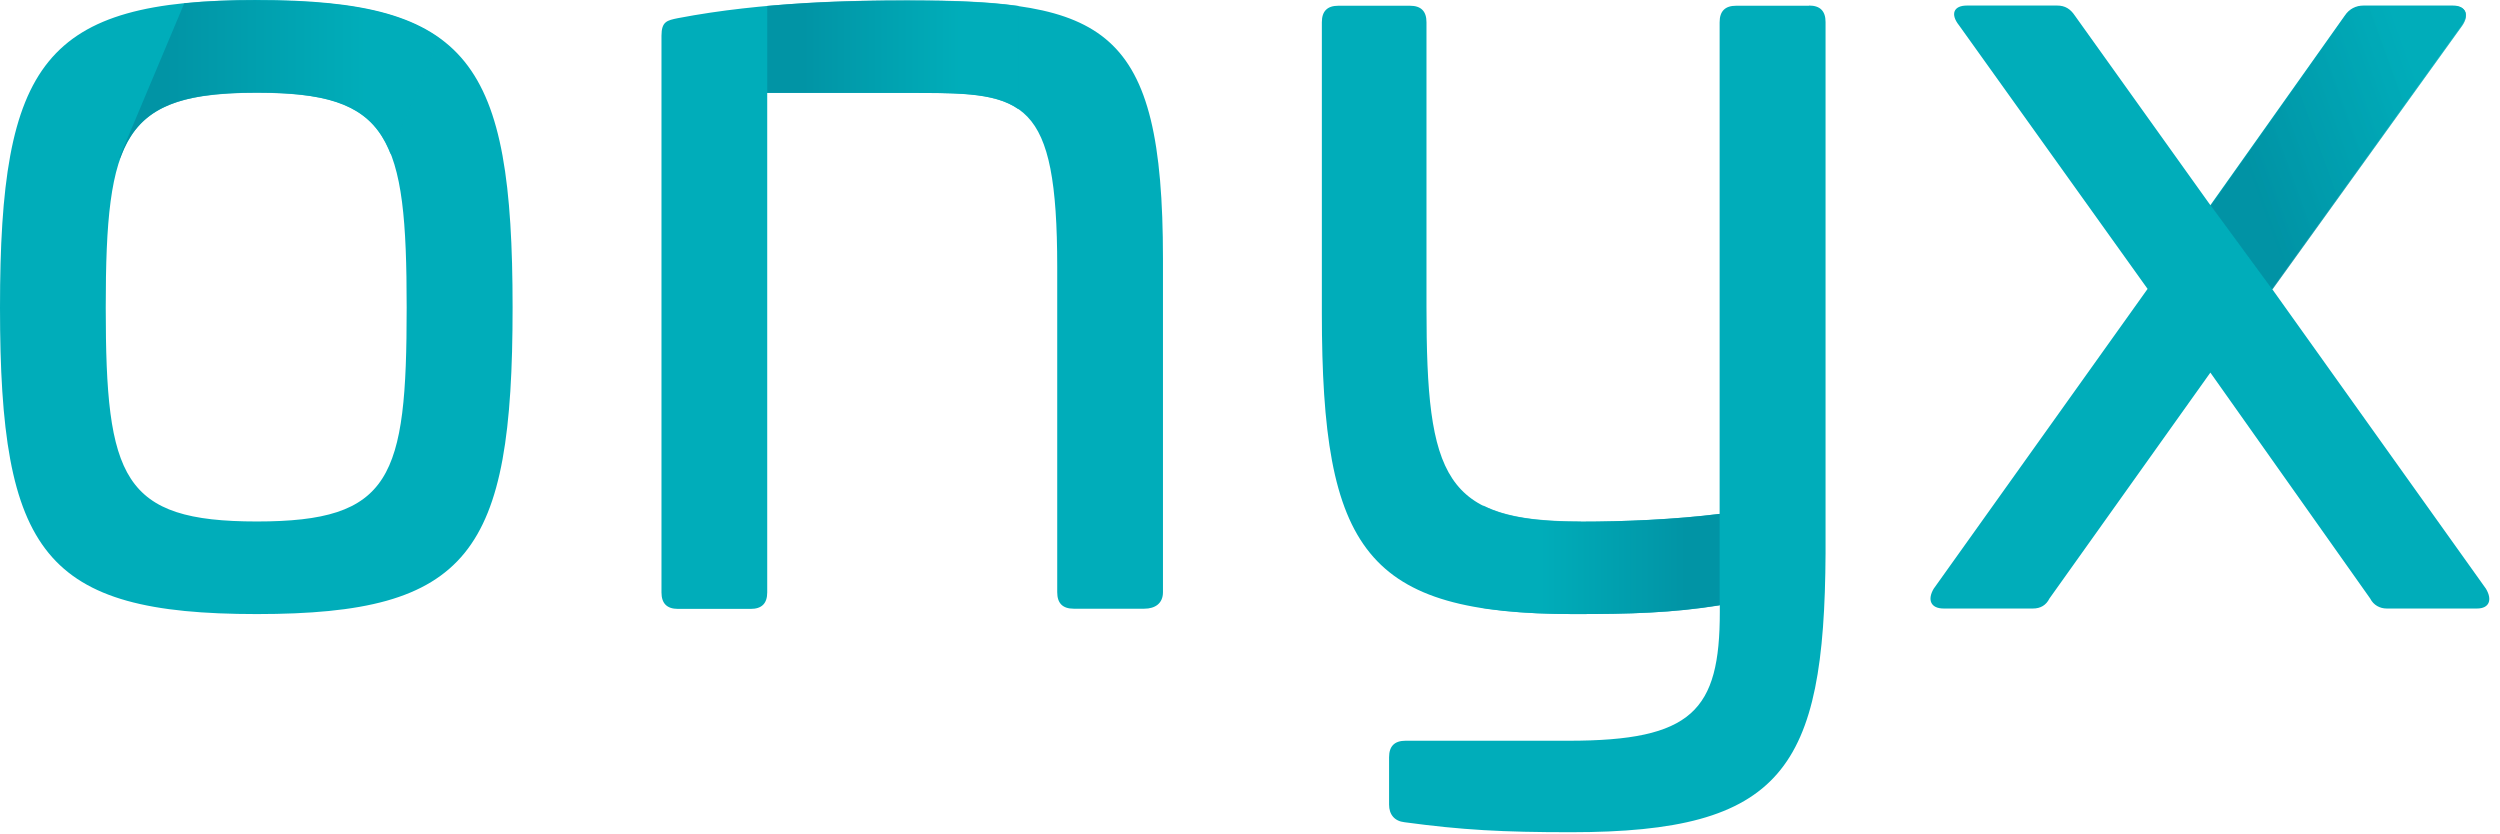
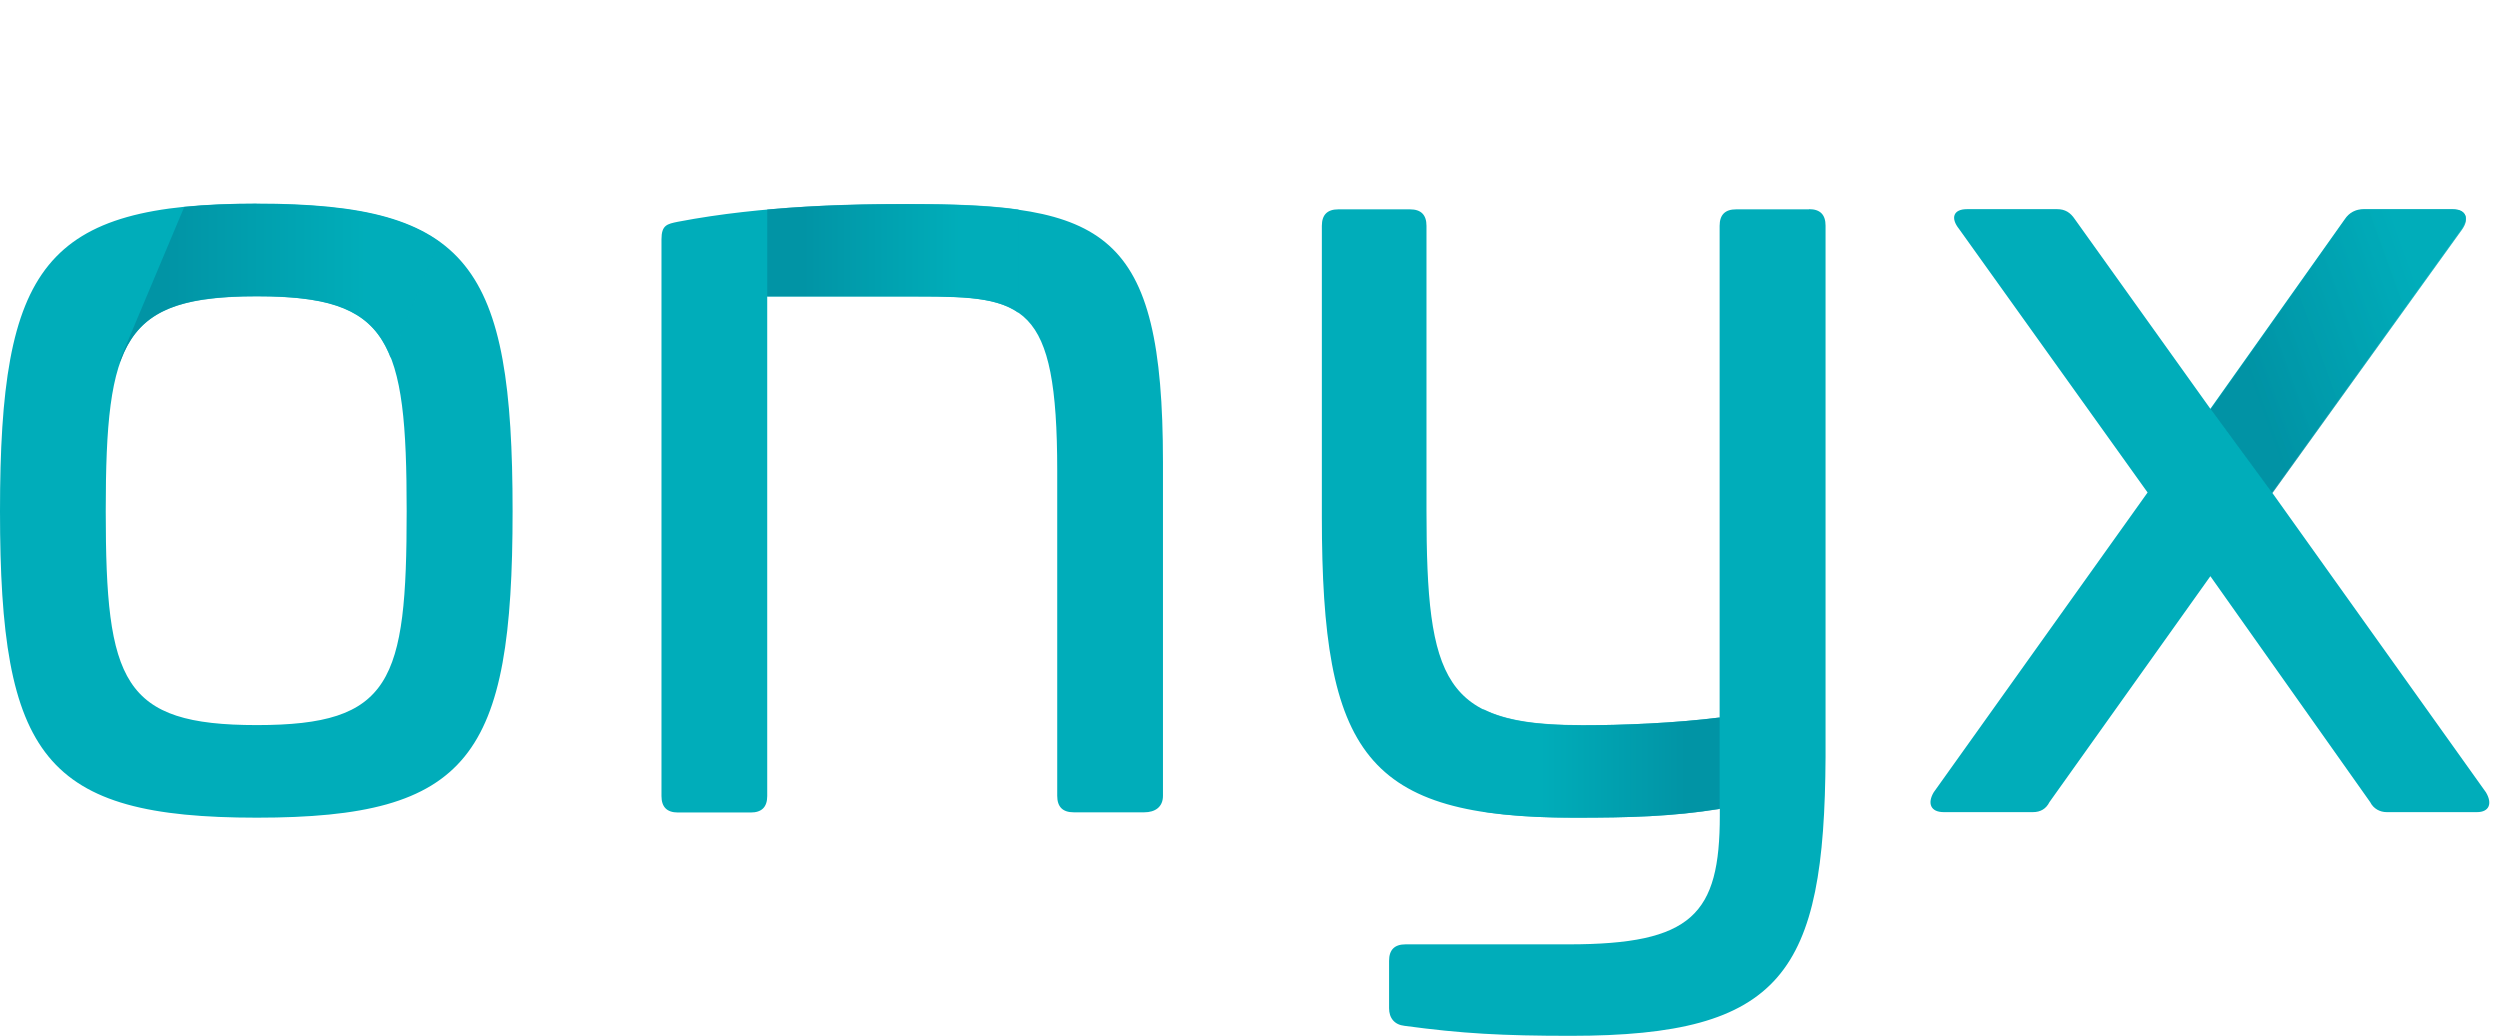
- <svg xmlns="http://www.w3.org/2000/svg" xml:space="preserve" style="fill-rule:evenodd;clip-rule:evenodd;stroke-linejoin:round;stroke-miterlimit:2" viewBox="0 0 135 45">
-   <path d="M40.47 34.66c0 13.28-2.32 16.55-13.81 16.55s-13.87-3.27-13.87-16.55 2.38-16.61 13.87-16.61 13.81 3.33 13.81 16.61m-21.97 0c0 9.23.89 11.55 8.16 11.55s8.09-2.32 8.09-11.55-.89-11.61-8.09-11.61-8.16 2.32-8.16 11.61m57.09-2.67v18.04c0 .6-.42.89-1.01.89h-3.81c-.6 0-.89-.3-.89-.89V32.47c0-9.11-1.79-9.4-7.5-9.4h-8.16v26.97c0 .6-.3.89-.89.89H49.4c-.6 0-.89-.3-.89-.89V19.98c0-.77.3-.83.89-.95 4.64-.89 9.52-.95 12.38-.95 10.65 0 13.81 1.31 13.81 13.93zm34.89-13.64c.6 0 .89.3.89.89v28.69c-.06 11.67-2.32 15.06-13.75 15.06-3.69 0-5.89-.12-8.99-.54-.54-.06-.83-.42-.83-.95v-2.56c0-.6.3-.89.89-.89h8.81c6.67 0 8.16-1.61 8.16-6.96v-.36c-2.56.42-4.88.48-7.86.48-11.25 0-13.63-3.39-13.63-16.25V19.25c0-.6.3-.89.89-.89h3.87c.6 0 .89.3.89.89v15.36c0 9.28.95 11.61 8.33 11.61 2.32 0 5.12-.12 7.5-.42V19.25c0-.6.3-.89.89-.89h3.93zm34.76 0c.71 0 .89.48.48 1.07l-10.24 14.23 11.55 16.19c.36.6.18 1.07-.48 1.07h-4.88c-.36 0-.71-.18-.89-.54l-8.63-12.2-8.69 12.2c-.18.36-.48.54-.89.54h-4.82c-.71 0-.89-.48-.54-1.07l11.55-16.19-10.18-14.23c-.48-.6-.3-1.07.42-1.07h4.88c.42 0 .71.18.95.54l7.32 10.24 7.26-10.24c.24-.36.6-.54 1.01-.54z" style="fill:#00adba;fill-rule:nonzero" transform="translate(-12.79 -18.05)" />
-   <path d="m132.18 29.15 7.25-10.23c.24-.36.59-.54 1.01-.54h4.82c.71 0 .89.48.48 1.07L135.5 33.68" style="fill:url(#a);fill-rule:nonzero" transform="translate(-12.79 -18.05)" />
-   <path d="m132.18 29.15 7.25-10.23c.24-.36.59-.54 1.01-.54h4.82c.71 0 .89.48.48 1.07L135.5 33.68l-3.33-4.53z" style="fill:url(#b);fill-rule:nonzero" transform="translate(-12.79 -18.05)" />
-   <path d="M98.16 46.21c-2.35 0-4.04-.24-5.27-.86v5.54c1.42.22 3.03.32 4.91.32 2.97 0 5.29-.06 7.85-.47V45.8c-2.38.3-5.18.42-7.5.42z" style="fill:url(#c);fill-rule:nonzero" transform="translate(-12.79 -18.05)" />
-   <path d="M54.23 23.06h8.14c2.5 0 4.25.06 5.43.89v-5.58c-1.67-.24-3.66-.3-6.02-.3-1.86 0-4.59.03-7.55.3v4.7z" style="fill:url(#d);fill-rule:nonzero" transform="translate(-12.8 -18.05)" />
-   <path d="M26.66 18.06c-1.44 0-2.74.05-3.91.17l-3.5 8.32.05.02c.96-2.66 3.01-3.51 7.36-3.51s6.25.8 7.23 3.31l2.63-6.25c-2.1-1.51-5.24-2.05-9.86-2.05z" style="fill:url(#e);fill-rule:nonzero" transform="translate(-12.8 -18.05)" />
+ <svg xmlns="http://www.w3.org/2000/svg" xml:space="preserve" style="fill-rule:evenodd;clip-rule:evenodd;stroke-linejoin:round;stroke-miterlimit:2" viewBox="0 0 1284 532">
+   <path d="M40.47 34.66c0 13.28-2.32 16.55-13.81 16.55s-13.87-3.27-13.87-16.55 2.38-16.61 13.87-16.61 13.81 3.33 13.81 16.61m-21.97 0c0 9.23.89 11.55 8.16 11.55s8.09-2.32 8.09-11.55-.89-11.61-8.09-11.61-8.16 2.32-8.16 11.61m57.09-2.67v18.04c0 .6-.42.89-1.01.89h-3.81c-.6 0-.89-.3-.89-.89V32.47c0-9.11-1.79-9.4-7.5-9.4h-8.16v26.97c0 .6-.3.89-.89.89H49.4c-.6 0-.89-.3-.89-.89V19.98c0-.77.3-.83.89-.95 4.64-.89 9.52-.95 12.38-.95 10.65 0 13.81 1.31 13.81 13.93zm34.89-13.64c.6 0 .89.3.89.89v28.69c-.06 11.67-2.32 15.06-13.75 15.06-3.69 0-5.89-.12-8.99-.54-.54-.06-.83-.42-.83-.95v-2.56c0-.6.3-.89.89-.89h8.81c6.67 0 8.16-1.61 8.16-6.96v-.36c-2.56.42-4.88.48-7.86.48-11.25 0-13.63-3.39-13.63-16.25V19.25c0-.6.3-.89.89-.89h3.87c.6 0 .89.3.89.89v15.36c0 9.28.95 11.61 8.33 11.61 2.32 0 5.12-.12 7.5-.42V19.25c0-.6.3-.89.89-.89h3.93zm34.76 0c.71 0 .89.48.48 1.07l-10.24 14.23 11.55 16.19c.36.6.18 1.07-.48 1.07h-4.88c-.36 0-.71-.18-.89-.54l-8.63-12.2-8.69 12.2c-.18.36-.48.54-.89.54h-4.82c-.71 0-.89-.48-.54-1.07l11.55-16.19-10.18-14.23c-.48-.6-.3-1.07.42-1.07h4.88c.42 0 .71.18.95.54l7.32 10.24 7.26-10.24c.24-.36.6-.54 1.01-.54z" style="fill:#00adba;fill-rule:nonzero" transform="translate(-121.647 -67.105)scale(9.51111)" />
+   <path d="m132.18 29.15 7.25-10.23c.24-.36.59-.54 1.01-.54h4.82c.71 0 .89.48.48 1.07L135.5 33.68" style="fill:url(#a);fill-rule:nonzero" transform="translate(-121.647 -67.105)scale(9.51111)" />
+   <path d="m132.18 29.15 7.25-10.23c.24-.36.59-.54 1.01-.54h4.82c.71 0 .89.48.48 1.07L135.5 33.68l-3.33-4.53z" style="fill:url(#b);fill-rule:nonzero" transform="translate(-121.647 -67.105)scale(9.51111)" />
+   <path d="M98.16 46.21c-2.35 0-4.04-.24-5.27-.86v5.54c1.42.22 3.03.32 4.91.32 2.97 0 5.29-.06 7.85-.47V45.8c-2.38.3-5.18.42-7.5.42z" style="fill:url(#c);fill-rule:nonzero" transform="translate(-121.647 -67.105)scale(9.51111)" />
+   <path d="M54.23 23.06h8.14c2.5 0 4.25.06 5.43.89v-5.58c-1.67-.24-3.66-.3-6.02-.3-1.86 0-4.59.03-7.55.3v4.7z" style="fill:url(#d);fill-rule:nonzero" transform="translate(-121.742 -67.105)scale(9.51111)" />
+   <path d="M26.66 18.06c-1.44 0-2.74.05-3.91.17l-3.5 8.32.05.02c.96-2.66 3.01-3.51 7.36-3.51s6.25.8 7.23 3.31l2.63-6.25c-2.1-1.51-5.24-2.05-9.86-2.05z" style="fill:url(#e);fill-rule:nonzero" transform="translate(-121.742 -67.105)scale(9.51111)" />
  <defs>
-     <linearGradient id="a" x1="0" x2="1" y1="0" y2="0" gradientTransform="rotate(-20 146.025 -359.997)scale(16.5)" gradientUnits="userSpaceOnUse">
+     <linearGradient id="a" x1="0" x2="1" y1="0" y2="0" gradientTransform="rotate(-20 146.025 -359.996)scale(16.49997)" gradientUnits="userSpaceOnUse">
      <stop offset="0" style="stop-color:#018da0;stop-opacity:.64" />
      <stop offset=".14" style="stop-color:#018da0;stop-opacity:.64" />
      <stop offset=".77" style="stop-color:#00adba;stop-opacity:.64" />
      <stop offset="1" style="stop-color:#00adba;stop-opacity:.64" />
    </linearGradient>
-     <linearGradient id="b" x1="0" x2="1" y1="0" y2="0" gradientTransform="rotate(-20 146.025 -359.997)scale(16.5)" gradientUnits="userSpaceOnUse">
+     <linearGradient id="b" x1="0" x2="1" y1="0" y2="0" gradientTransform="rotate(-20 146.025 -359.996)scale(16.49997)" gradientUnits="userSpaceOnUse">
      <stop offset="0" style="stop-color:#018da0;stop-opacity:.51" />
      <stop offset=".14" style="stop-color:#018da0;stop-opacity:.51" />
      <stop offset=".77" style="stop-color:#00adba;stop-opacity:.51" />
      <stop offset="1" style="stop-color:#00adba;stop-opacity:.51" />
    </linearGradient>
    <linearGradient id="c" x1="0" x2="1" y1="0" y2="0" gradientTransform="translate(92.89 48.28)scale(12.76)" gradientUnits="userSpaceOnUse">
      <stop offset="0" style="stop-color:#00adba;stop-opacity:.8" />
      <stop offset=".23" style="stop-color:#00adba;stop-opacity:.8" />
      <stop offset=".86" style="stop-color:#018da0;stop-opacity:.8" />
      <stop offset="1" style="stop-color:#018da0;stop-opacity:.8" />
    </linearGradient>
    <linearGradient id="d" x1="0" x2="1" y1="0" y2="0" gradientTransform="translate(54.23 21)scale(13.57)" gradientUnits="userSpaceOnUse">
      <stop offset="0" style="stop-color:#018da0;stop-opacity:.8" />
      <stop offset=".14" style="stop-color:#018da0;stop-opacity:.8" />
      <stop offset=".77" style="stop-color:#00adba;stop-opacity:.8" />
      <stop offset="1" style="stop-color:#00adba;stop-opacity:.8" />
    </linearGradient>
    <linearGradient id="e" x1="0" x2="1" y1="0" y2="0" gradientTransform="translate(19.25 22.31)scale(17.27)" gradientUnits="userSpaceOnUse">
      <stop offset="0" style="stop-color:#018da0;stop-opacity:.8" />
      <stop offset=".14" style="stop-color:#018da0;stop-opacity:.8" />
      <stop offset=".77" style="stop-color:#00adba;stop-opacity:.8" />
      <stop offset="1" style="stop-color:#00adba;stop-opacity:.8" />
    </linearGradient>
  </defs>
</svg>
